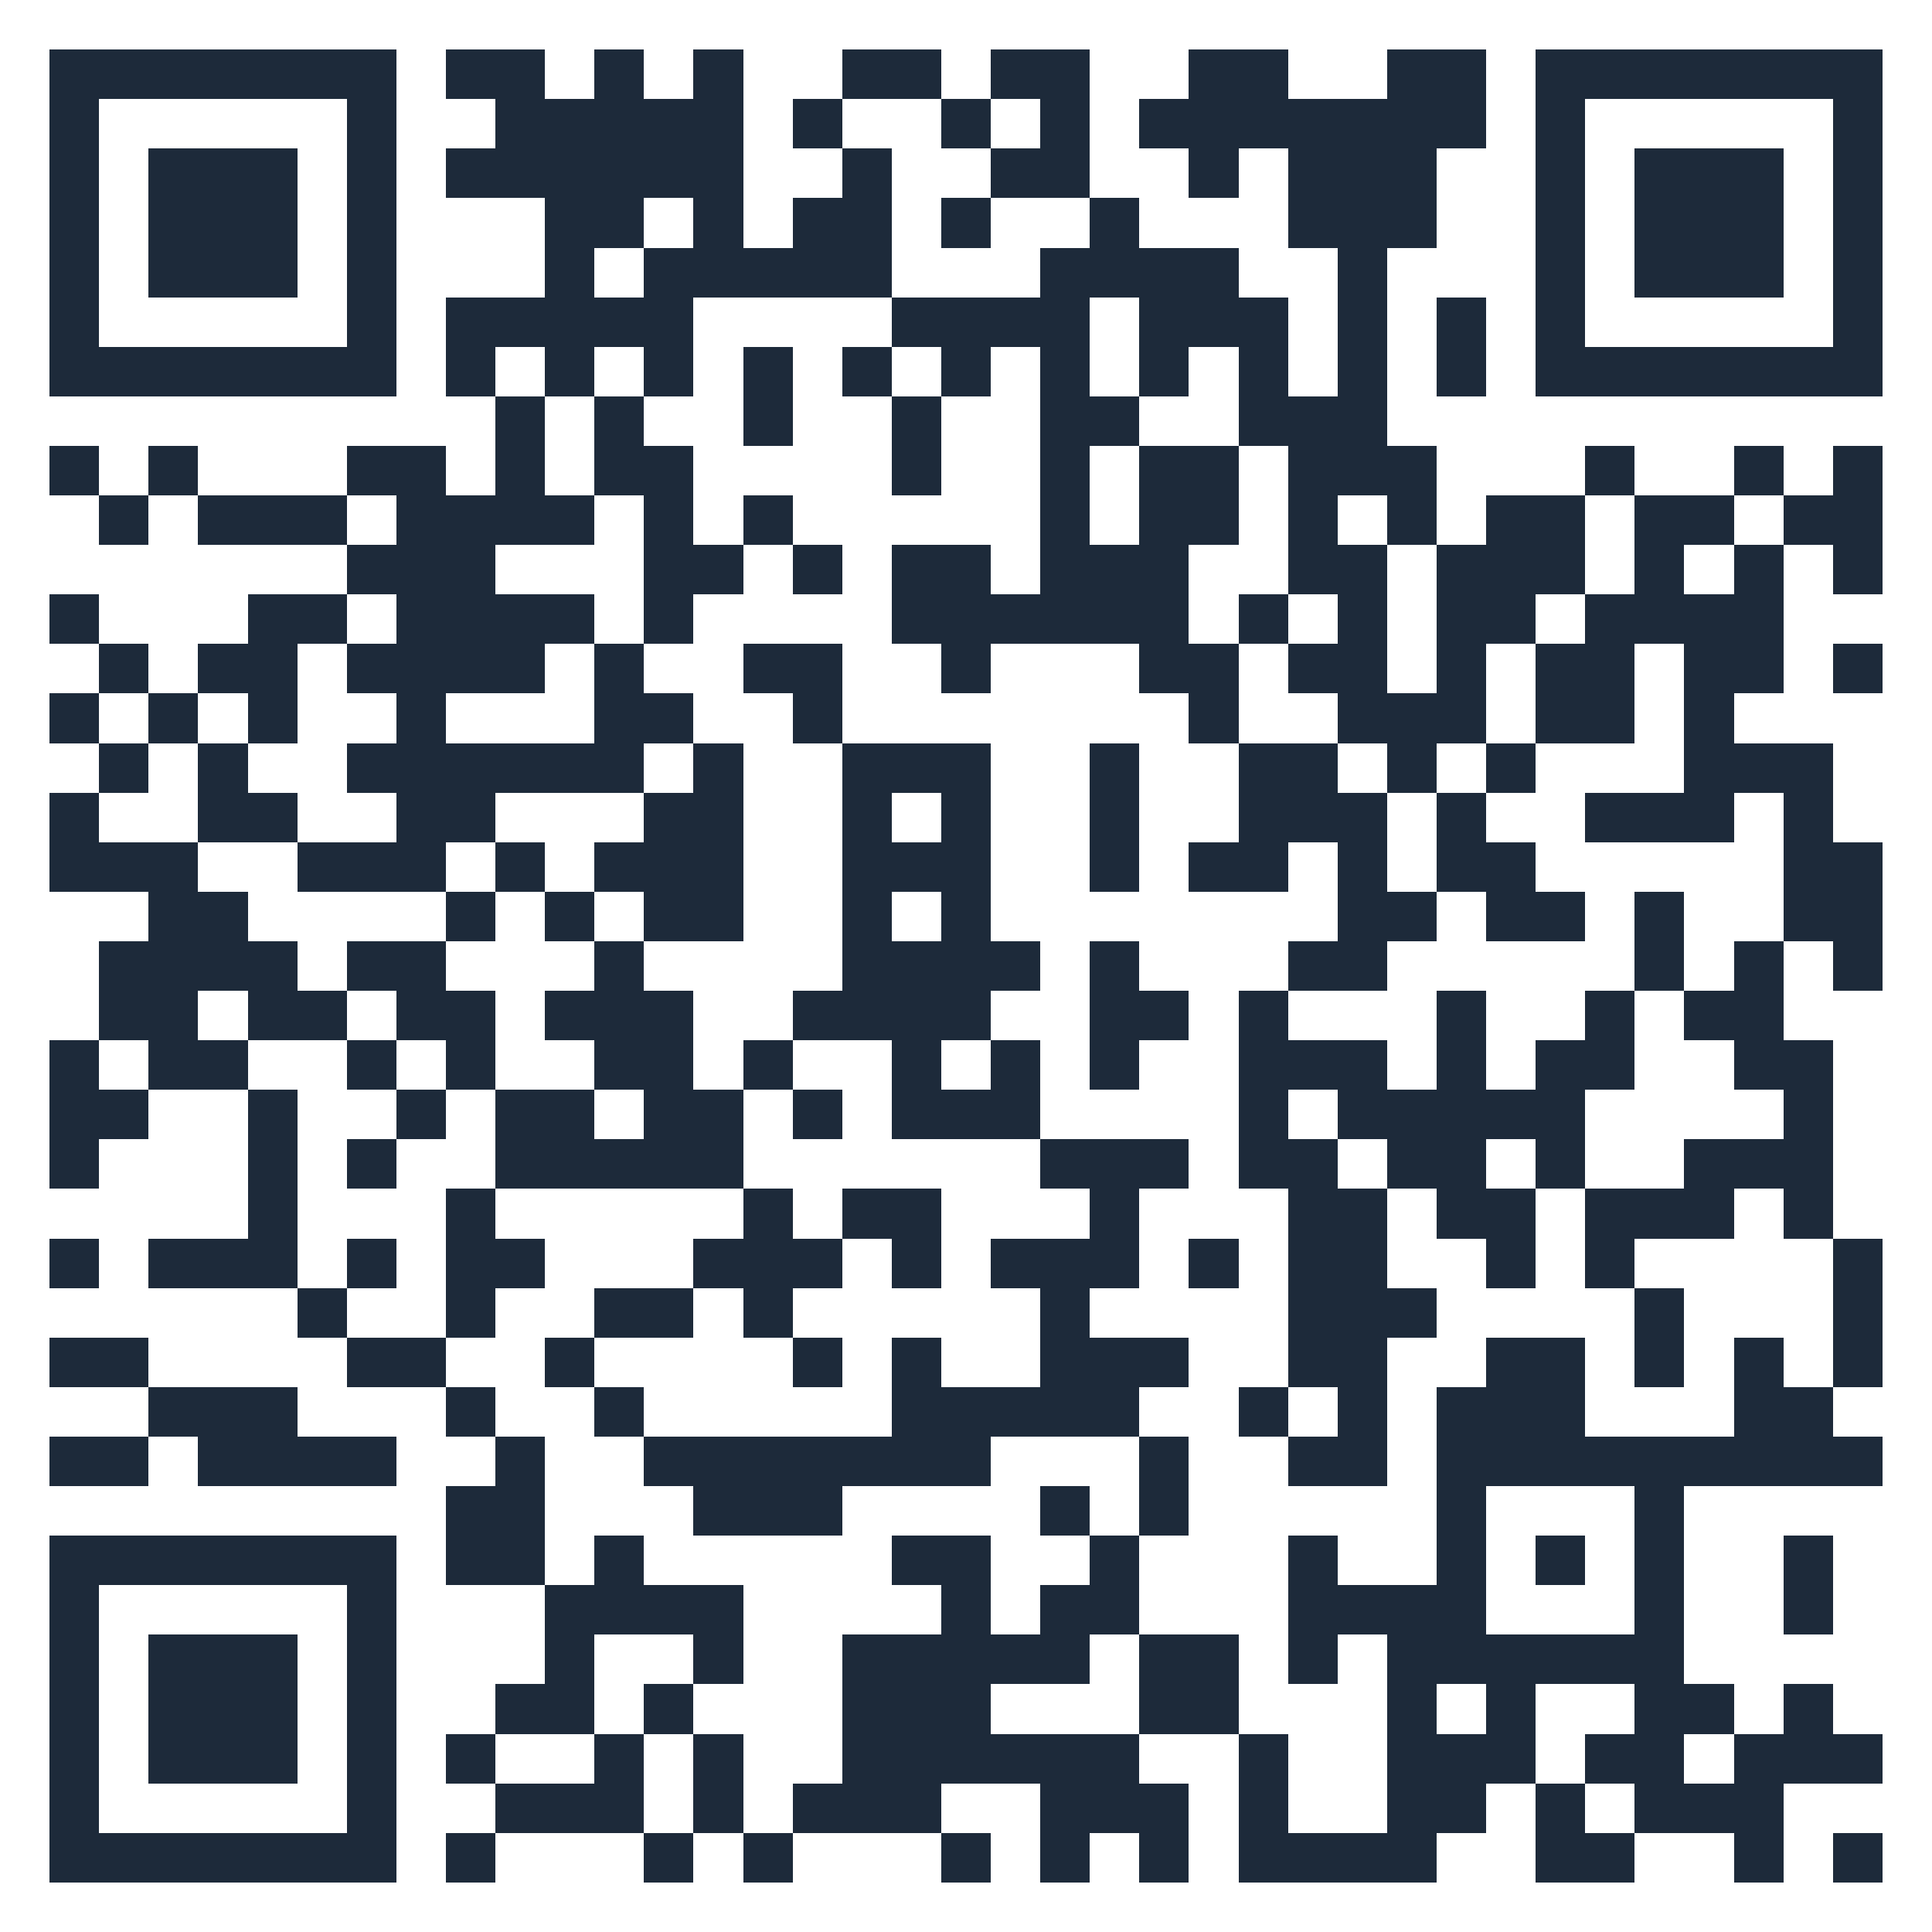
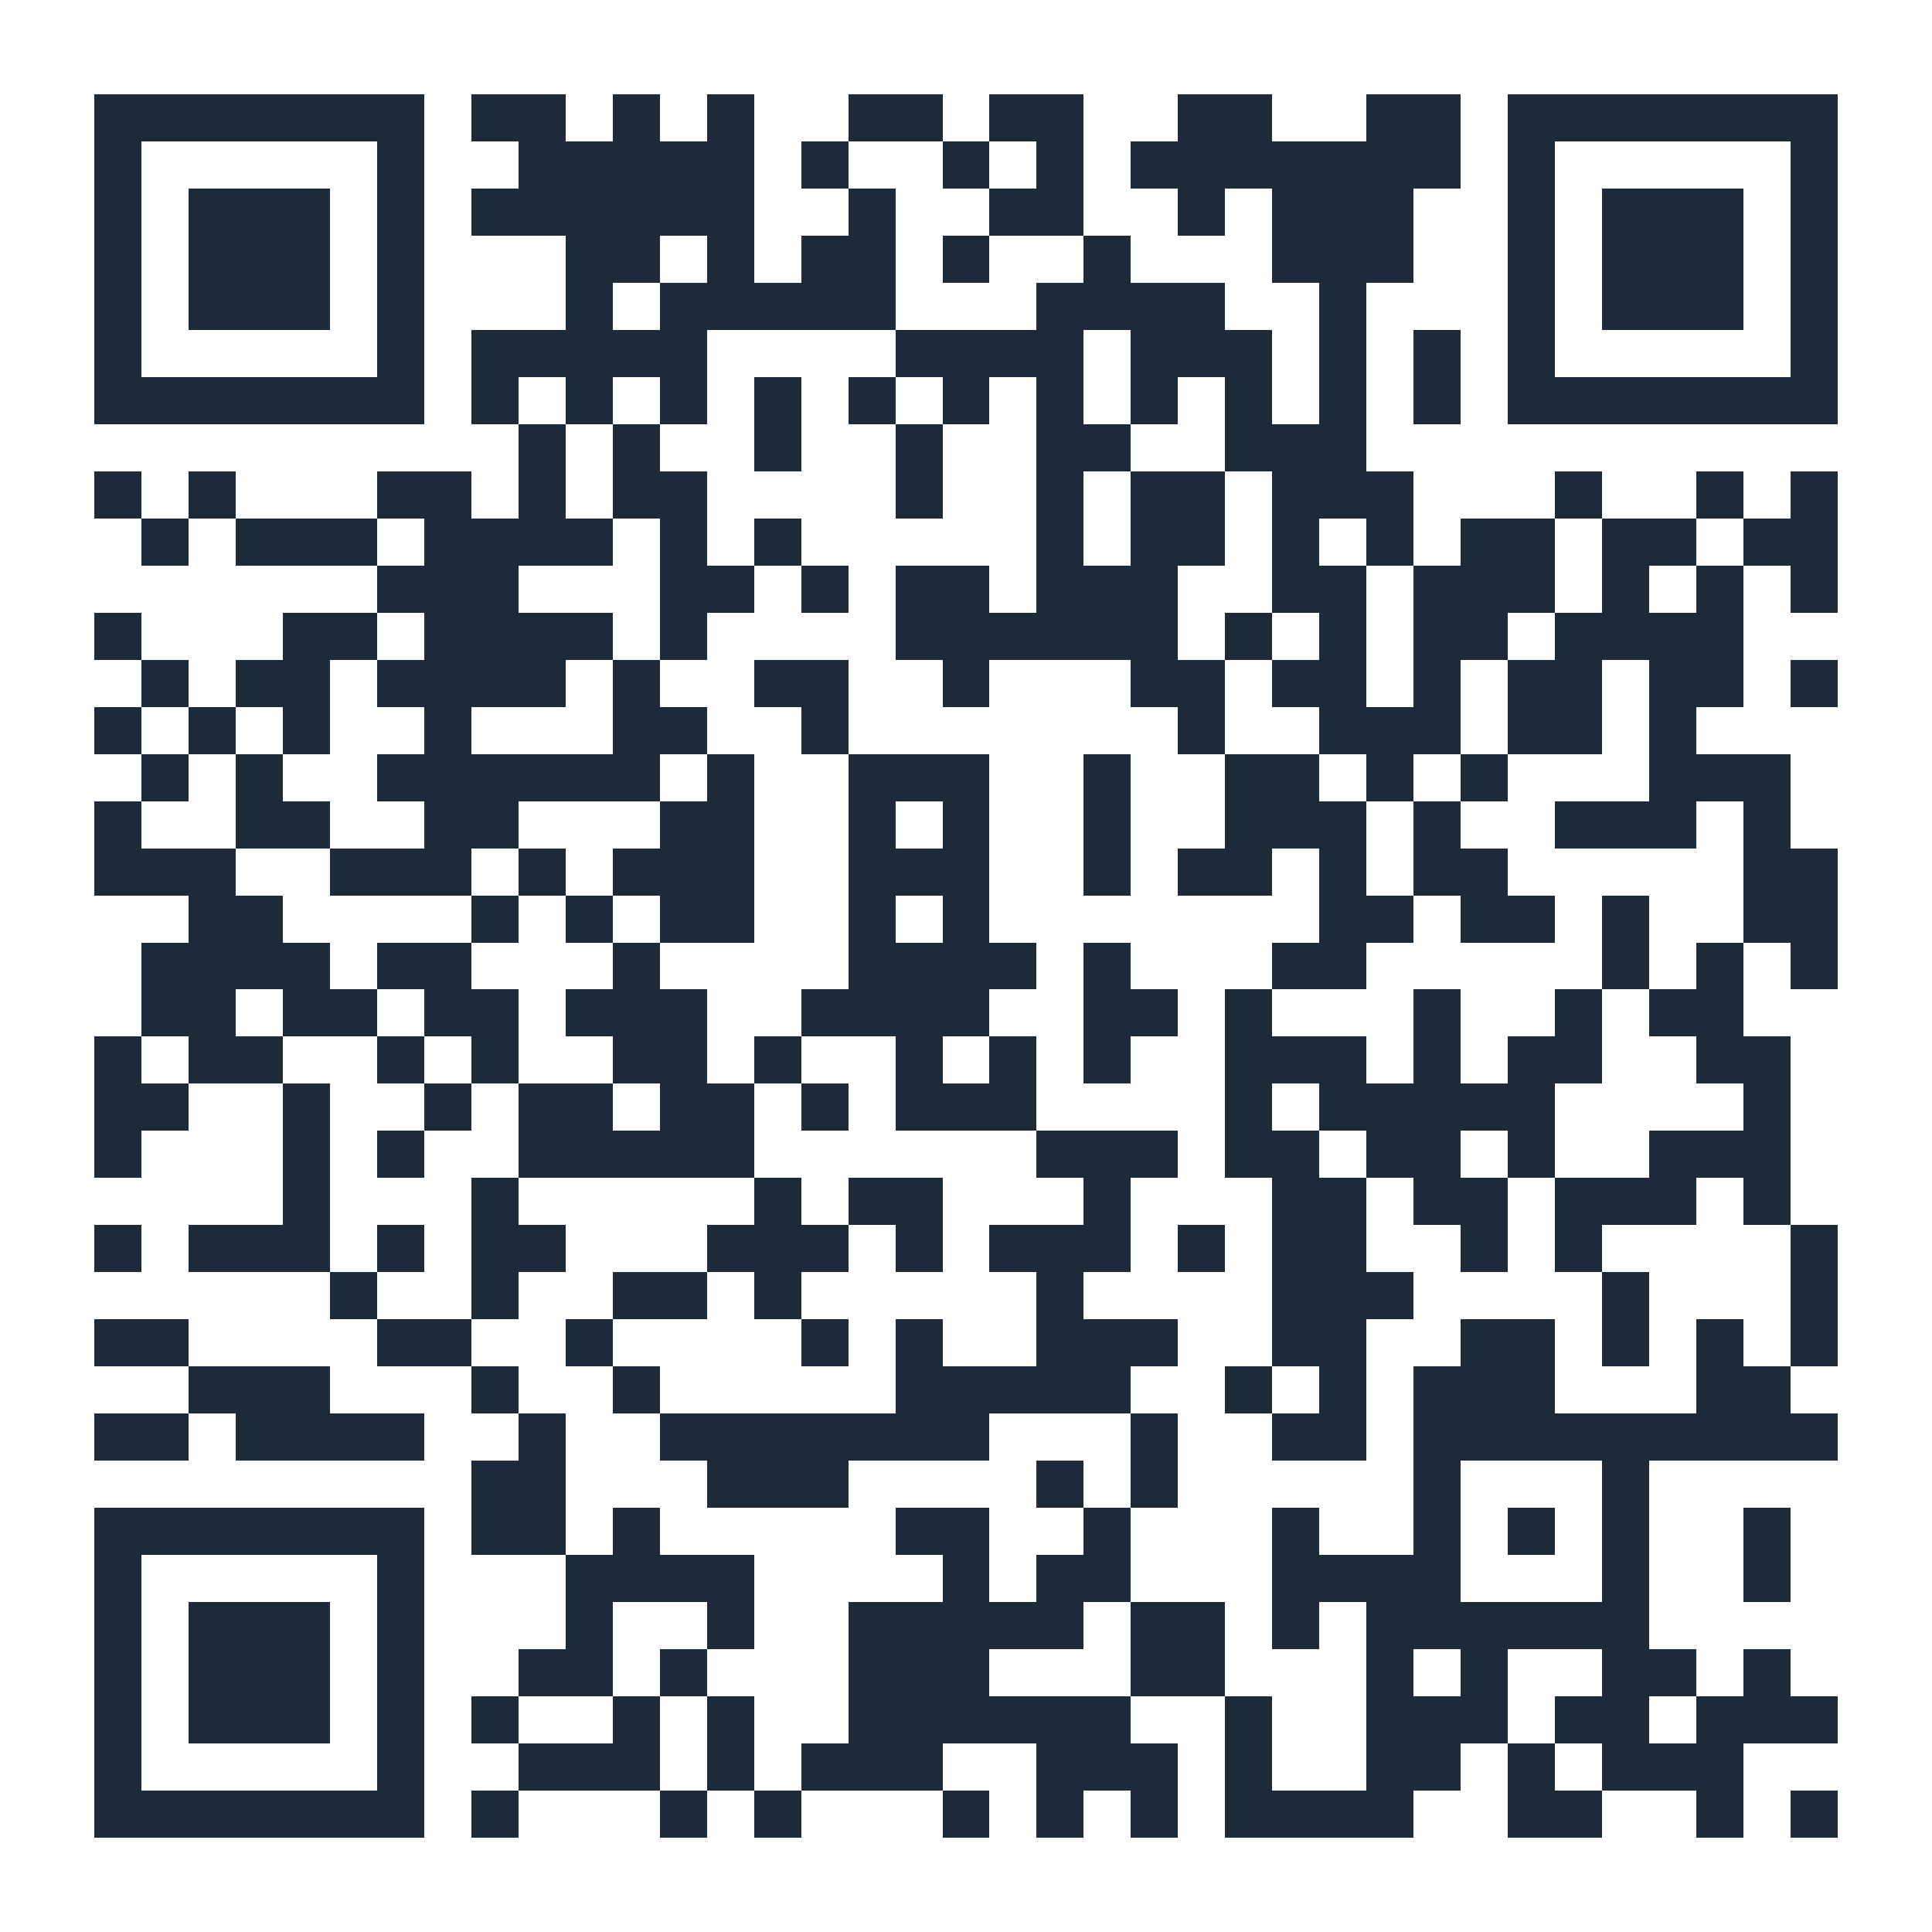
- <svg xmlns="http://www.w3.org/2000/svg" viewBox="0 0 39 39" shape-rendering="crispEdges">
-   <path fill="#ffffff" d="M0 0h39v39H0z" />
-   <path stroke="#1d2a3a" d="M1 1.5h7m1 0h2m1 0h1m1 0h1m2 0h2m1 0h2m2 0h2m2 0h2m1 0h7M1 2.5h1m5 0h1m2 0h5m1 0h1m2 0h1m1 0h1m1 0h7m1 0h1m5 0h1M1 3.5h1m1 0h3m1 0h1m1 0h6m2 0h1m2 0h2m2 0h1m1 0h3m2 0h1m1 0h3m1 0h1M1 4.5h1m1 0h3m1 0h1m3 0h2m1 0h1m1 0h2m1 0h1m2 0h1m3 0h3m2 0h1m1 0h3m1 0h1M1 5.5h1m1 0h3m1 0h1m3 0h1m1 0h5m3 0h4m2 0h1m3 0h1m1 0h3m1 0h1M1 6.5h1m5 0h1m1 0h5m4 0h4m1 0h3m1 0h1m1 0h1m1 0h1m5 0h1M1 7.5h7m1 0h1m1 0h1m1 0h1m1 0h1m1 0h1m1 0h1m1 0h1m1 0h1m1 0h1m1 0h1m1 0h1m1 0h7M10 8.5h1m1 0h1m2 0h1m2 0h1m2 0h2m2 0h3M1 9.5h1m1 0h1m3 0h2m1 0h1m1 0h2m4 0h1m2 0h1m1 0h2m1 0h3m3 0h1m2 0h1m1 0h1M2 10.5h1m1 0h3m1 0h4m1 0h1m1 0h1m5 0h1m1 0h2m1 0h1m1 0h1m1 0h2m1 0h2m1 0h2M7 11.5h3m3 0h2m1 0h1m1 0h2m1 0h3m2 0h2m1 0h3m1 0h1m1 0h1m1 0h1M1 12.5h1m3 0h2m1 0h4m1 0h1m4 0h6m1 0h1m1 0h1m1 0h2m1 0h4M2 13.5h1m1 0h2m1 0h4m1 0h1m2 0h2m2 0h1m3 0h2m1 0h2m1 0h1m1 0h2m1 0h2m1 0h1M1 14.5h1m1 0h1m1 0h1m2 0h1m3 0h2m2 0h1m7 0h1m2 0h3m1 0h2m1 0h1M2 15.5h1m1 0h1m2 0h6m1 0h1m2 0h3m2 0h1m2 0h2m1 0h1m1 0h1m3 0h3M1 16.5h1m2 0h2m2 0h2m3 0h2m2 0h1m1 0h1m2 0h1m2 0h3m1 0h1m2 0h3m1 0h1M1 17.5h3m2 0h3m1 0h1m1 0h3m2 0h3m2 0h1m1 0h2m1 0h1m1 0h2m5 0h2M3 18.5h2m4 0h1m1 0h1m1 0h2m2 0h1m1 0h1m7 0h2m1 0h2m1 0h1m2 0h2M2 19.5h4m1 0h2m3 0h1m4 0h4m1 0h1m3 0h2m5 0h1m1 0h1m1 0h1M2 20.5h2m1 0h2m1 0h2m1 0h3m2 0h4m2 0h2m1 0h1m3 0h1m2 0h1m1 0h2M1 21.5h1m1 0h2m2 0h1m1 0h1m2 0h2m1 0h1m2 0h1m1 0h1m1 0h1m2 0h3m1 0h1m1 0h2m2 0h2M1 22.5h2m2 0h1m2 0h1m1 0h2m1 0h2m1 0h1m1 0h3m4 0h1m1 0h5m4 0h1M1 23.5h1m3 0h1m1 0h1m2 0h5m6 0h3m1 0h2m1 0h2m1 0h1m2 0h3M5 24.5h1m3 0h1m5 0h1m1 0h2m3 0h1m3 0h2m1 0h2m1 0h3m1 0h1M1 25.5h1m1 0h3m1 0h1m1 0h2m3 0h3m1 0h1m1 0h3m1 0h1m1 0h2m2 0h1m1 0h1m4 0h1M6 26.5h1m2 0h1m2 0h2m1 0h1m5 0h1m4 0h3m4 0h1m3 0h1M1 27.5h2m4 0h2m2 0h1m4 0h1m1 0h1m2 0h3m2 0h2m2 0h2m1 0h1m1 0h1m1 0h1M3 28.5h3m3 0h1m2 0h1m5 0h5m2 0h1m1 0h1m1 0h3m3 0h2M1 29.5h2m1 0h4m2 0h1m2 0h7m3 0h1m2 0h2m1 0h9M9 30.5h2m3 0h3m4 0h1m1 0h1m5 0h1m3 0h1M1 31.5h7m1 0h2m1 0h1m5 0h2m2 0h1m3 0h1m2 0h1m1 0h1m1 0h1m2 0h1M1 32.5h1m5 0h1m3 0h4m4 0h1m1 0h2m3 0h4m3 0h1m2 0h1M1 33.5h1m1 0h3m1 0h1m3 0h1m2 0h1m2 0h5m1 0h2m1 0h1m1 0h6M1 34.5h1m1 0h3m1 0h1m2 0h2m1 0h1m3 0h3m3 0h2m3 0h1m1 0h1m2 0h2m1 0h1M1 35.5h1m1 0h3m1 0h1m1 0h1m2 0h1m1 0h1m2 0h6m2 0h1m2 0h3m1 0h2m1 0h3M1 36.5h1m5 0h1m2 0h3m1 0h1m1 0h3m2 0h3m1 0h1m2 0h2m1 0h1m1 0h3M1 37.5h7m1 0h1m3 0h1m1 0h1m3 0h1m1 0h1m1 0h1m1 0h4m2 0h2m2 0h1m1 0h1" />
+ <svg xmlns="http://www.w3.org/2000/svg" viewBox="0 0 41 41" shape-rendering="crispEdges">
+   <path fill="#ffffff" d="M0 0h41v41H0z" />
+   <path stroke="#1d2a3a" d="M2 2.5h7m1 0h2m1 0h1m1 0h1m2 0h2m1 0h2m2 0h2m2 0h2m1 0h7M2 3.5h1m5 0h1m2 0h5m1 0h1m2 0h1m1 0h1m1 0h7m1 0h1m5 0h1M2 4.5h1m1 0h3m1 0h1m1 0h6m2 0h1m2 0h2m2 0h1m1 0h3m2 0h1m1 0h3m1 0h1M2 5.5h1m1 0h3m1 0h1m3 0h2m1 0h1m1 0h2m1 0h1m2 0h1m3 0h3m2 0h1m1 0h3m1 0h1M2 6.5h1m1 0h3m1 0h1m3 0h1m1 0h5m3 0h4m2 0h1m3 0h1m1 0h3m1 0h1M2 7.5h1m5 0h1m1 0h5m4 0h4m1 0h3m1 0h1m1 0h1m1 0h1m5 0h1M2 8.5h7m1 0h1m1 0h1m1 0h1m1 0h1m1 0h1m1 0h1m1 0h1m1 0h1m1 0h1m1 0h1m1 0h1m1 0h7M11 9.5h1m1 0h1m2 0h1m2 0h1m2 0h2m2 0h3M2 10.5h1m1 0h1m3 0h2m1 0h1m1 0h2m4 0h1m2 0h1m1 0h2m1 0h3m3 0h1m2 0h1m1 0h1M3 11.5h1m1 0h3m1 0h4m1 0h1m1 0h1m5 0h1m1 0h2m1 0h1m1 0h1m1 0h2m1 0h2m1 0h2M8 12.5h3m3 0h2m1 0h1m1 0h2m1 0h3m2 0h2m1 0h3m1 0h1m1 0h1m1 0h1M2 13.5h1m3 0h2m1 0h4m1 0h1m4 0h6m1 0h1m1 0h1m1 0h2m1 0h4M3 14.5h1m1 0h2m1 0h4m1 0h1m2 0h2m2 0h1m3 0h2m1 0h2m1 0h1m1 0h2m1 0h2m1 0h1M2 15.5h1m1 0h1m1 0h1m2 0h1m3 0h2m2 0h1m7 0h1m2 0h3m1 0h2m1 0h1M3 16.5h1m1 0h1m2 0h6m1 0h1m2 0h3m2 0h1m2 0h2m1 0h1m1 0h1m3 0h3M2 17.5h1m2 0h2m2 0h2m3 0h2m2 0h1m1 0h1m2 0h1m2 0h3m1 0h1m2 0h3m1 0h1M2 18.5h3m2 0h3m1 0h1m1 0h3m2 0h3m2 0h1m1 0h2m1 0h1m1 0h2m5 0h2M4 19.5h2m4 0h1m1 0h1m1 0h2m2 0h1m1 0h1m7 0h2m1 0h2m1 0h1m2 0h2M3 20.5h4m1 0h2m3 0h1m4 0h4m1 0h1m3 0h2m5 0h1m1 0h1m1 0h1M3 21.5h2m1 0h2m1 0h2m1 0h3m2 0h4m2 0h2m1 0h1m3 0h1m2 0h1m1 0h2M2 22.5h1m1 0h2m2 0h1m1 0h1m2 0h2m1 0h1m2 0h1m1 0h1m1 0h1m2 0h3m1 0h1m1 0h2m2 0h2M2 23.5h2m2 0h1m2 0h1m1 0h2m1 0h2m1 0h1m1 0h3m4 0h1m1 0h5m4 0h1M2 24.5h1m3 0h1m1 0h1m2 0h5m6 0h3m1 0h2m1 0h2m1 0h1m2 0h3M6 25.5h1m3 0h1m5 0h1m1 0h2m3 0h1m3 0h2m1 0h2m1 0h3m1 0h1M2 26.5h1m1 0h3m1 0h1m1 0h2m3 0h3m1 0h1m1 0h3m1 0h1m1 0h2m2 0h1m1 0h1m4 0h1M7 27.5h1m2 0h1m2 0h2m1 0h1m5 0h1m4 0h3m4 0h1m3 0h1M2 28.5h2m4 0h2m2 0h1m4 0h1m1 0h1m2 0h3m2 0h2m2 0h2m1 0h1m1 0h1m1 0h1M4 29.5h3m3 0h1m2 0h1m5 0h5m2 0h1m1 0h1m1 0h3m3 0h2M2 30.5h2m1 0h4m2 0h1m2 0h7m3 0h1m2 0h2m1 0h9M10 31.5h2m3 0h3m4 0h1m1 0h1m5 0h1m3 0h1M2 32.5h7m1 0h2m1 0h1m5 0h2m2 0h1m3 0h1m2 0h1m1 0h1m1 0h1m2 0h1M2 33.5h1m5 0h1m3 0h4m4 0h1m1 0h2m3 0h4m3 0h1m2 0h1M2 34.5h1m1 0h3m1 0h1m3 0h1m2 0h1m2 0h5m1 0h2m1 0h1m1 0h6M2 35.5h1m1 0h3m1 0h1m2 0h2m1 0h1m3 0h3m3 0h2m3 0h1m1 0h1m2 0h2m1 0h1M2 36.5h1m1 0h3m1 0h1m1 0h1m2 0h1m1 0h1m2 0h6m2 0h1m2 0h3m1 0h2m1 0h3M2 37.5h1m5 0h1m2 0h3m1 0h1m1 0h3m2 0h3m1 0h1m2 0h2m1 0h1m1 0h3M2 38.5h7m1 0h1m3 0h1m1 0h1m3 0h1m1 0h1m1 0h1m1 0h4m2 0h2m2 0h1m1 0h1" />
</svg>
